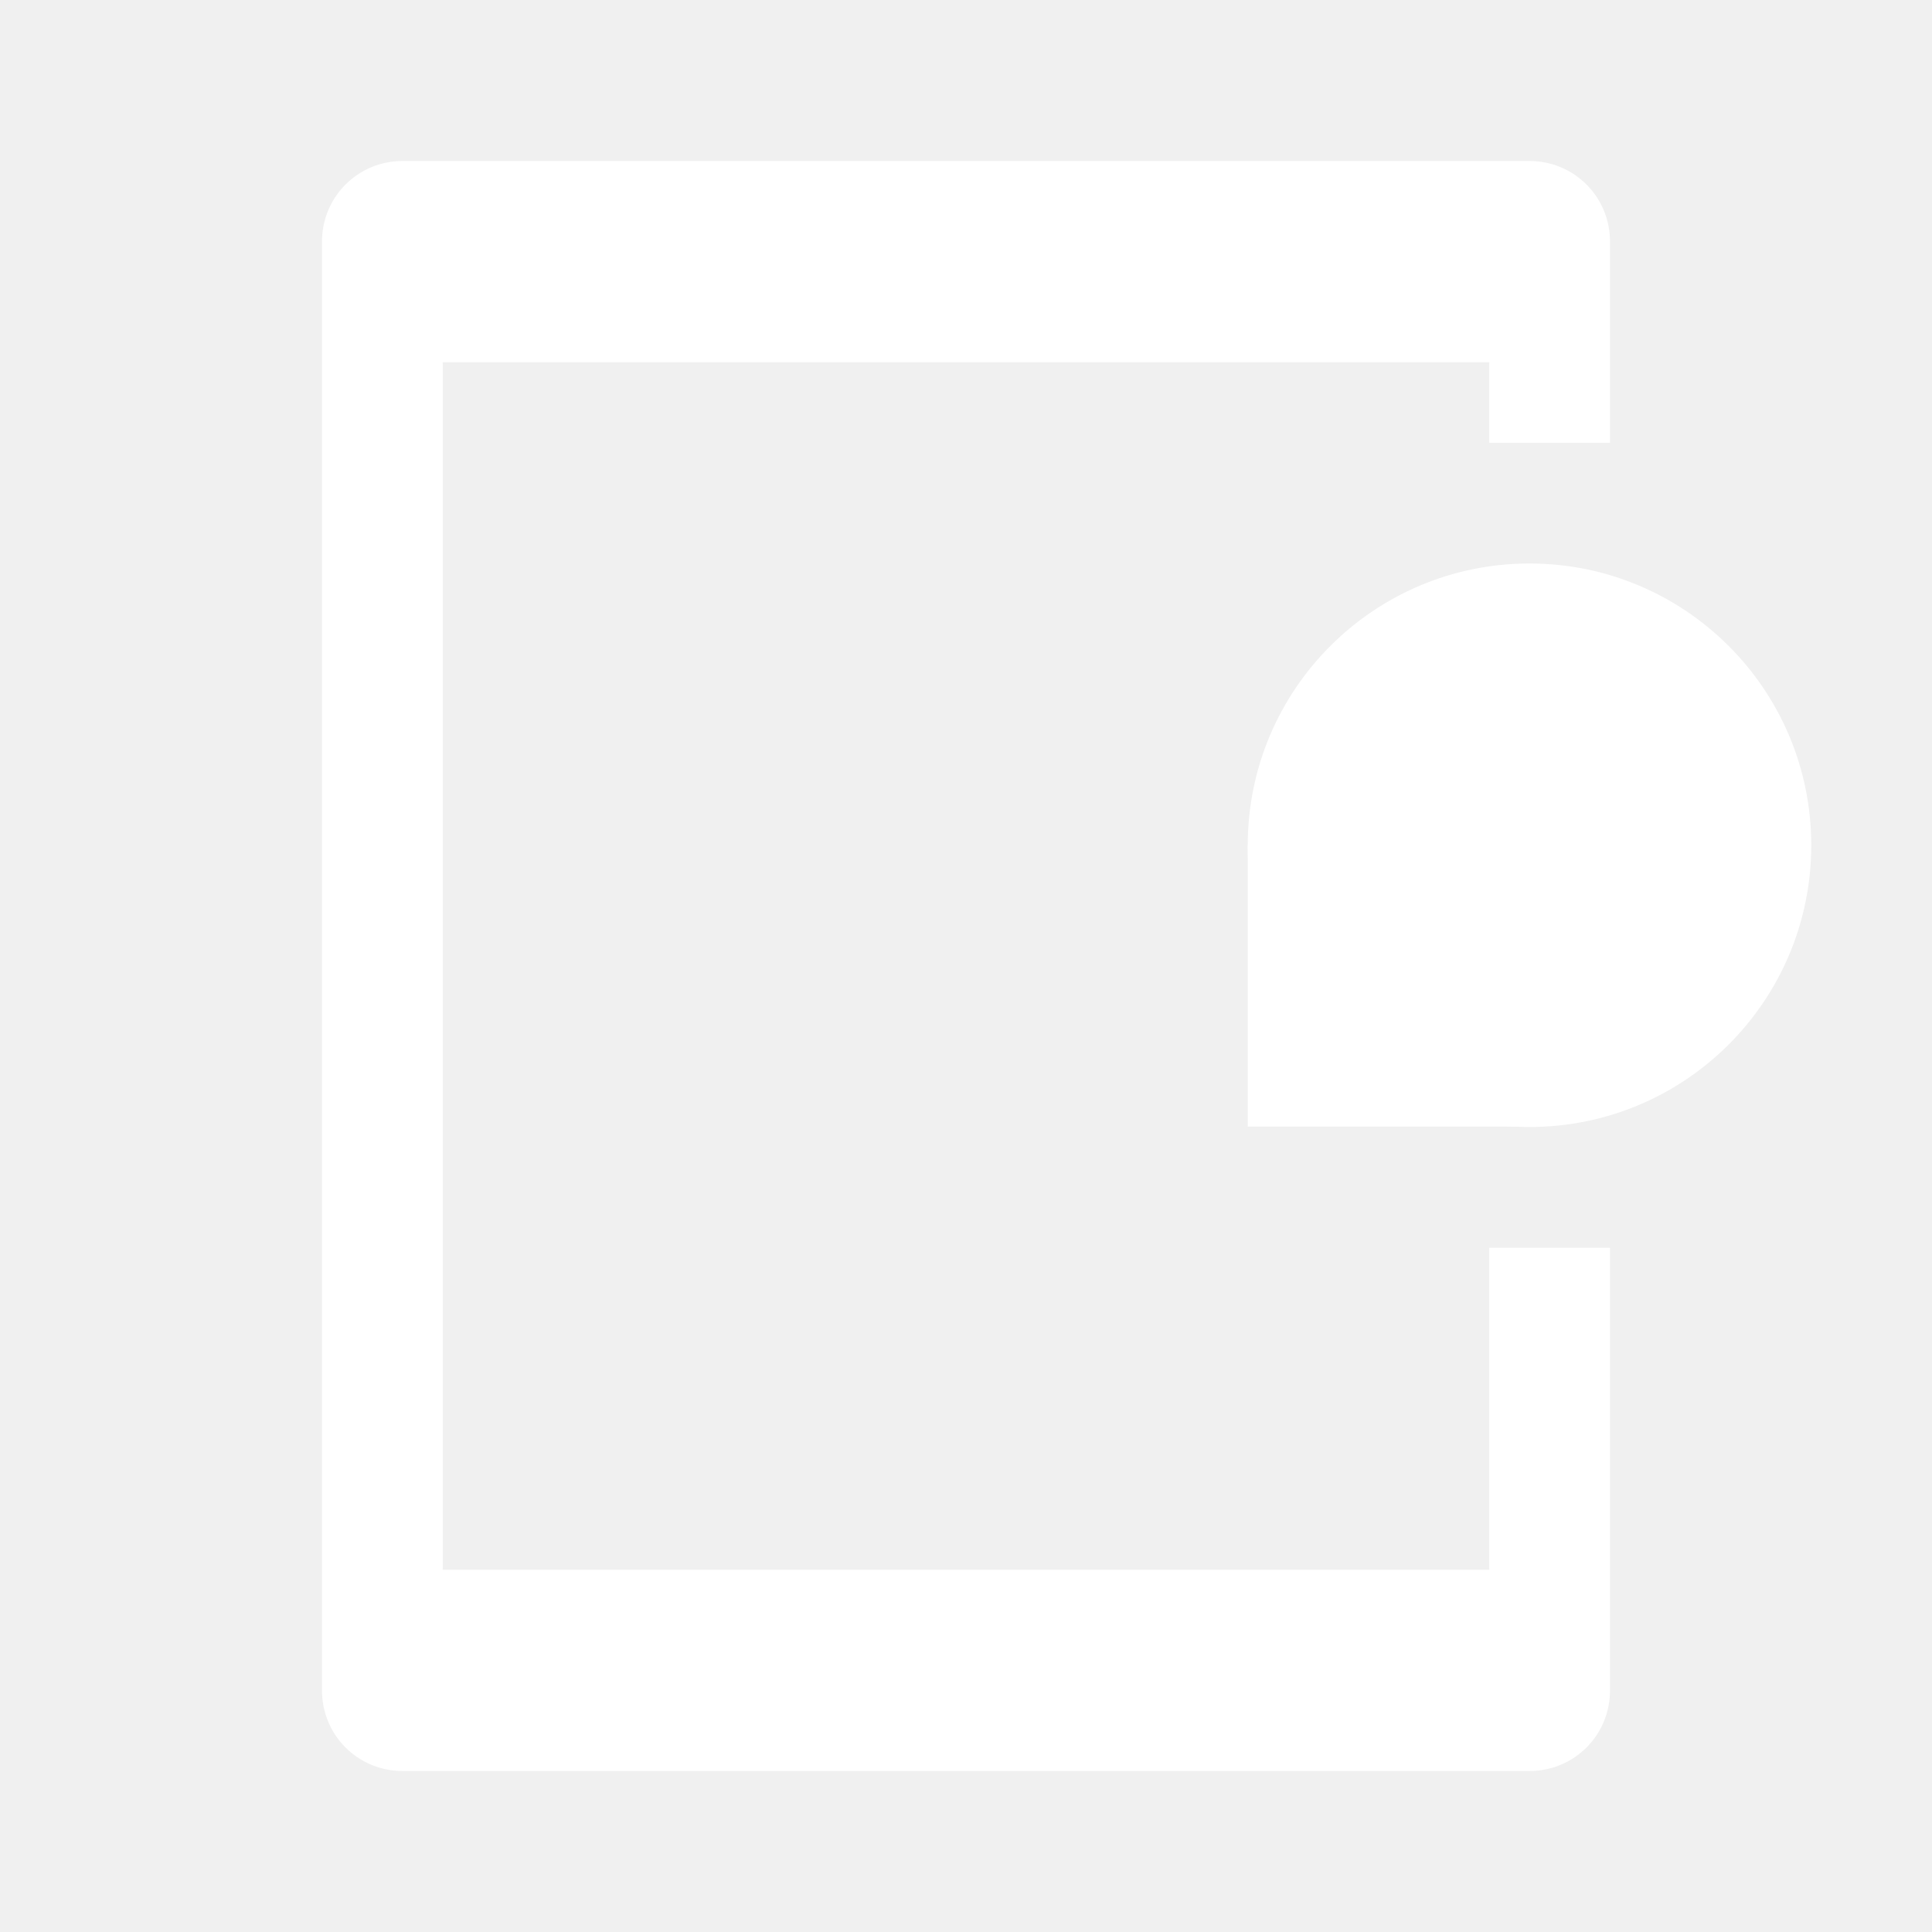
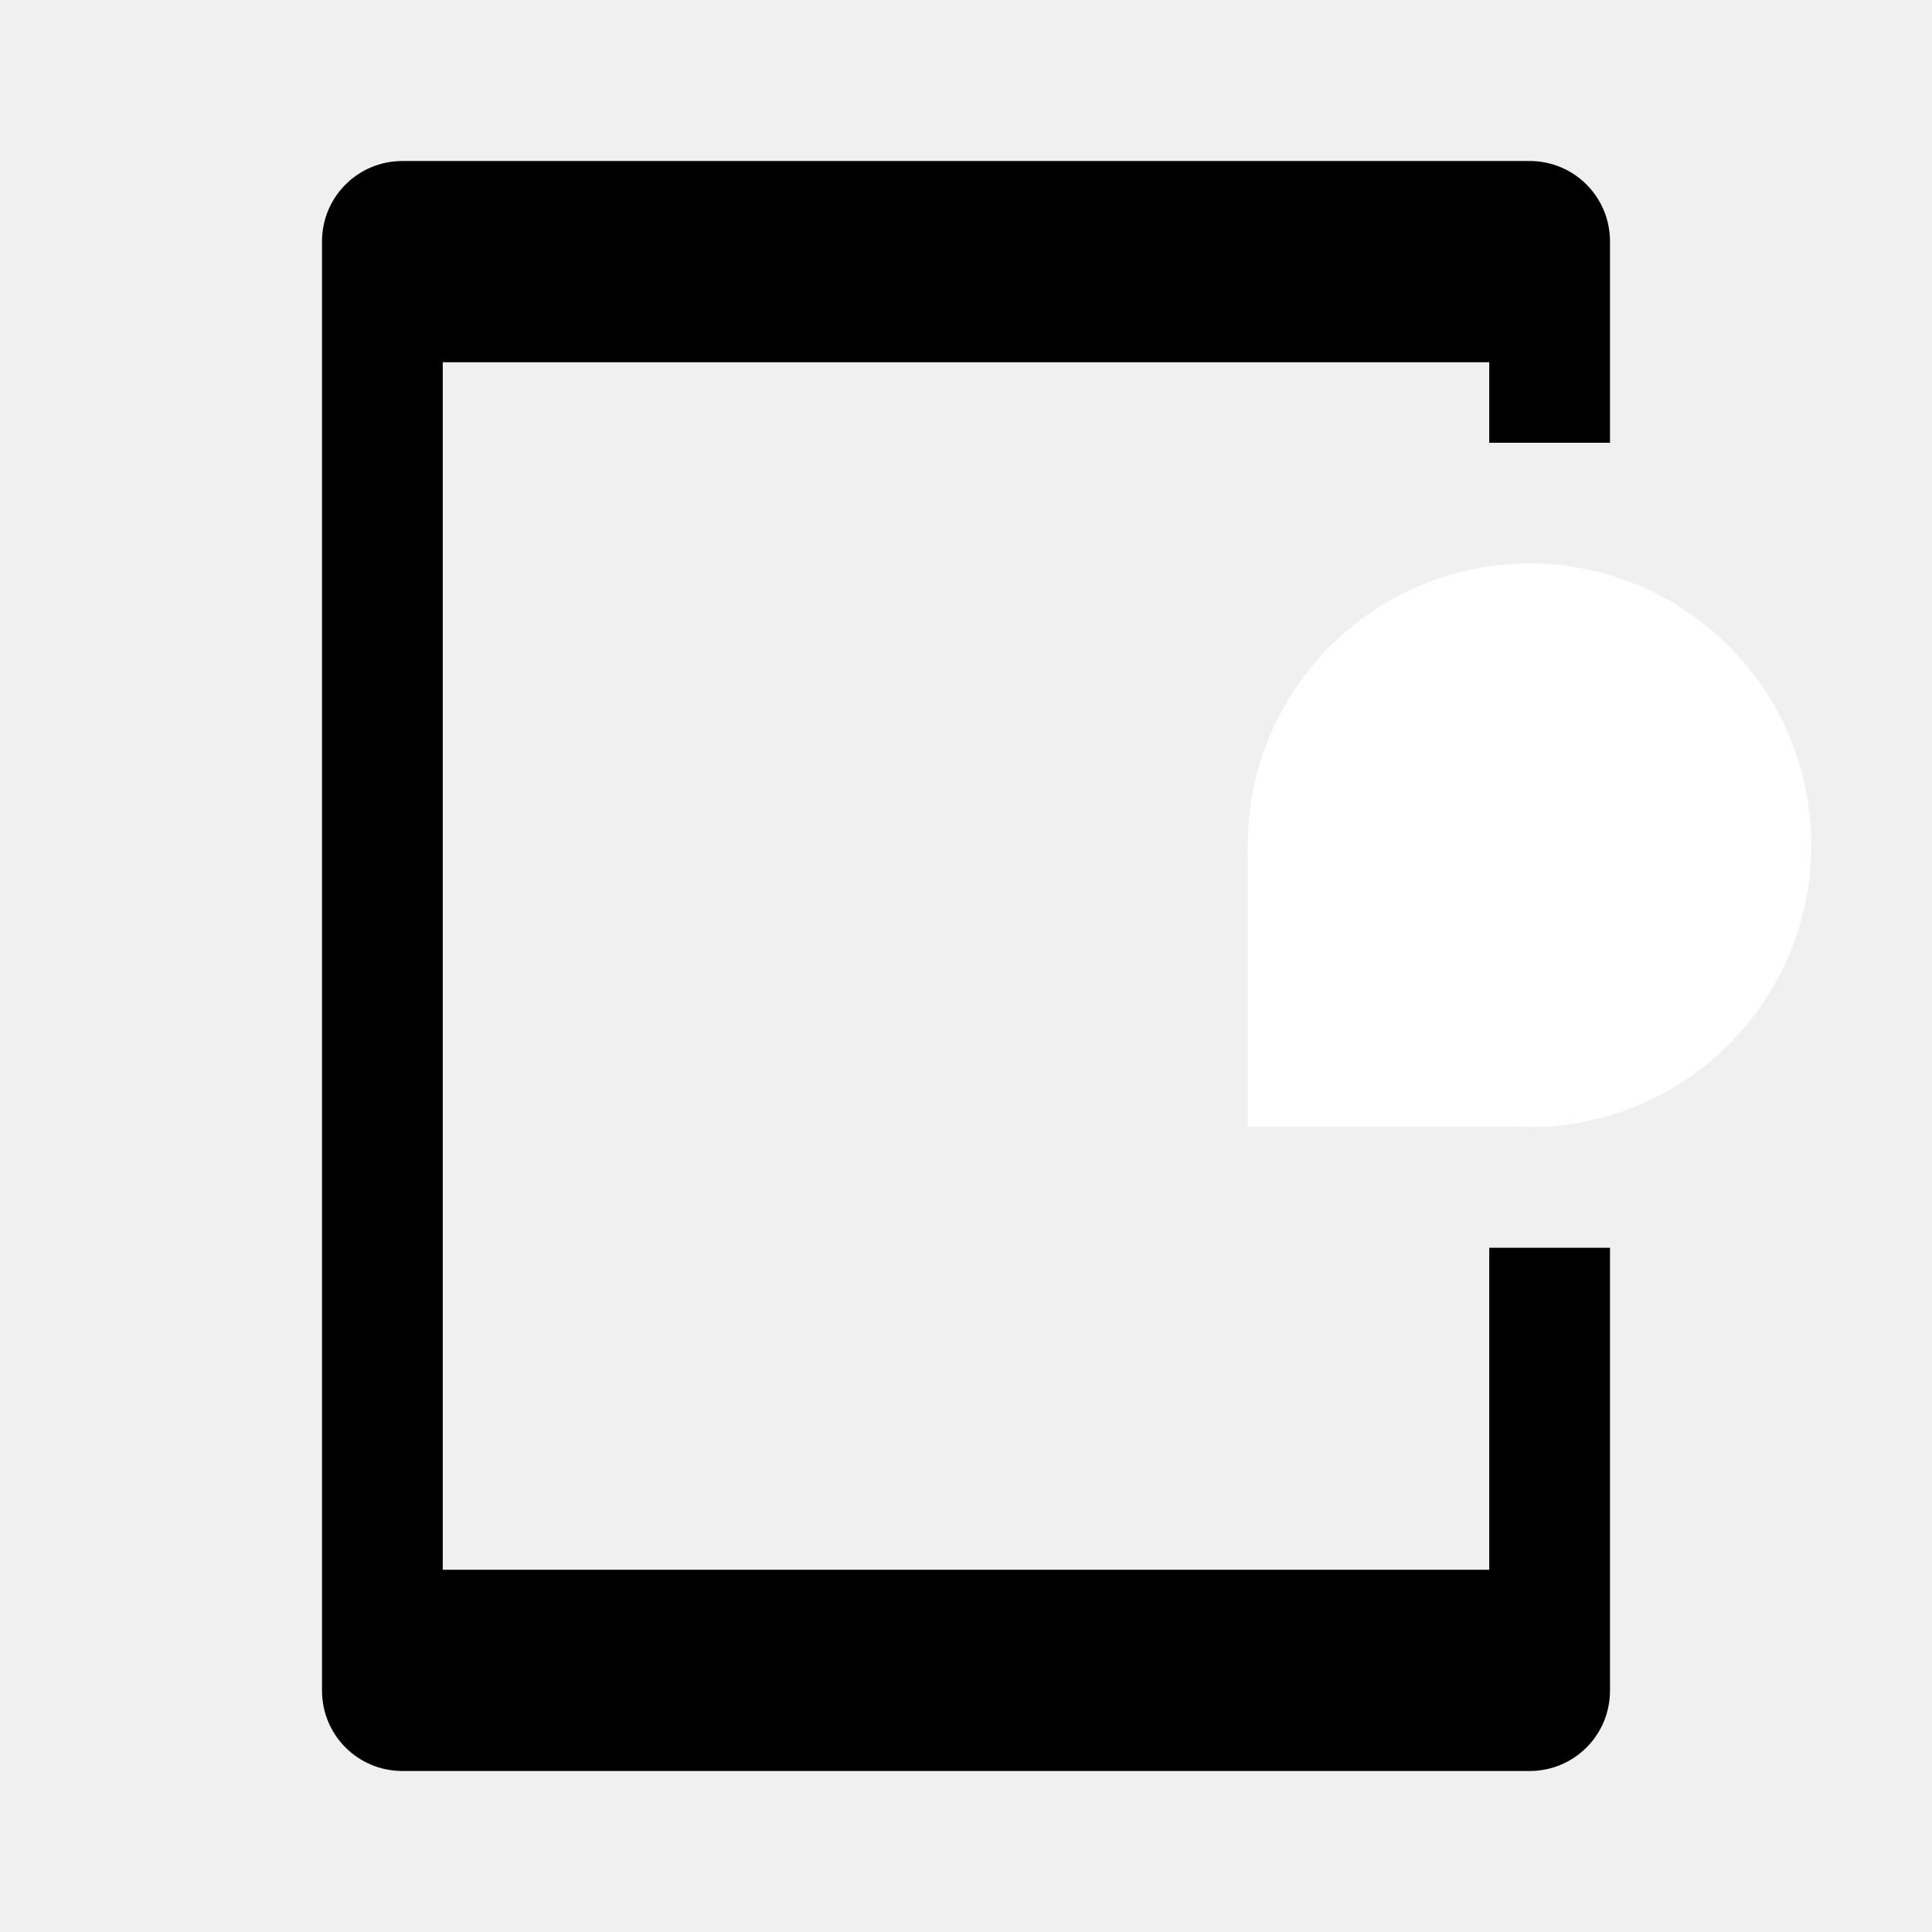
- <svg xmlns="http://www.w3.org/2000/svg" version="1.1" viewBox="0 0 48 48">
-   <g fill="#fff">
-     <path d="m10 4c-1.108 0-2 0.892-2 2v36c0 1.11 0.892 2 2 2h28c1.11 0 2-0.89 2-2v-11h-3v8h-26v-30h26v2h3v-5c0-1.108-0.89-2-2-2h-28z" />
-     <circle cx="38" cy="21" r="7" style="paint-order:markers fill stroke" />
-     <path d="m31 27.99v-7l7 7z" />
-   </g>
+ <svg xmlns="http://www.w3.org/2000/svg" width="48" height="48" viewBox="0 0 48 48">
+   <path d="m10 4c-1.108 0-2 0.892-2 2v36c0 1.11 0.892 2 2 2h28c1.11 0 2-0.89 2-2v-11h-3v8h-26v-30h26v2h3v-5c0-1.108-0.89-2-2-2h-28z" />
+   <circle cx="38" cy="21" r="7" fill="#fff" />
+   <path d="m31 27.99v-7l7 7z" fill="#fff" />
</svg>
